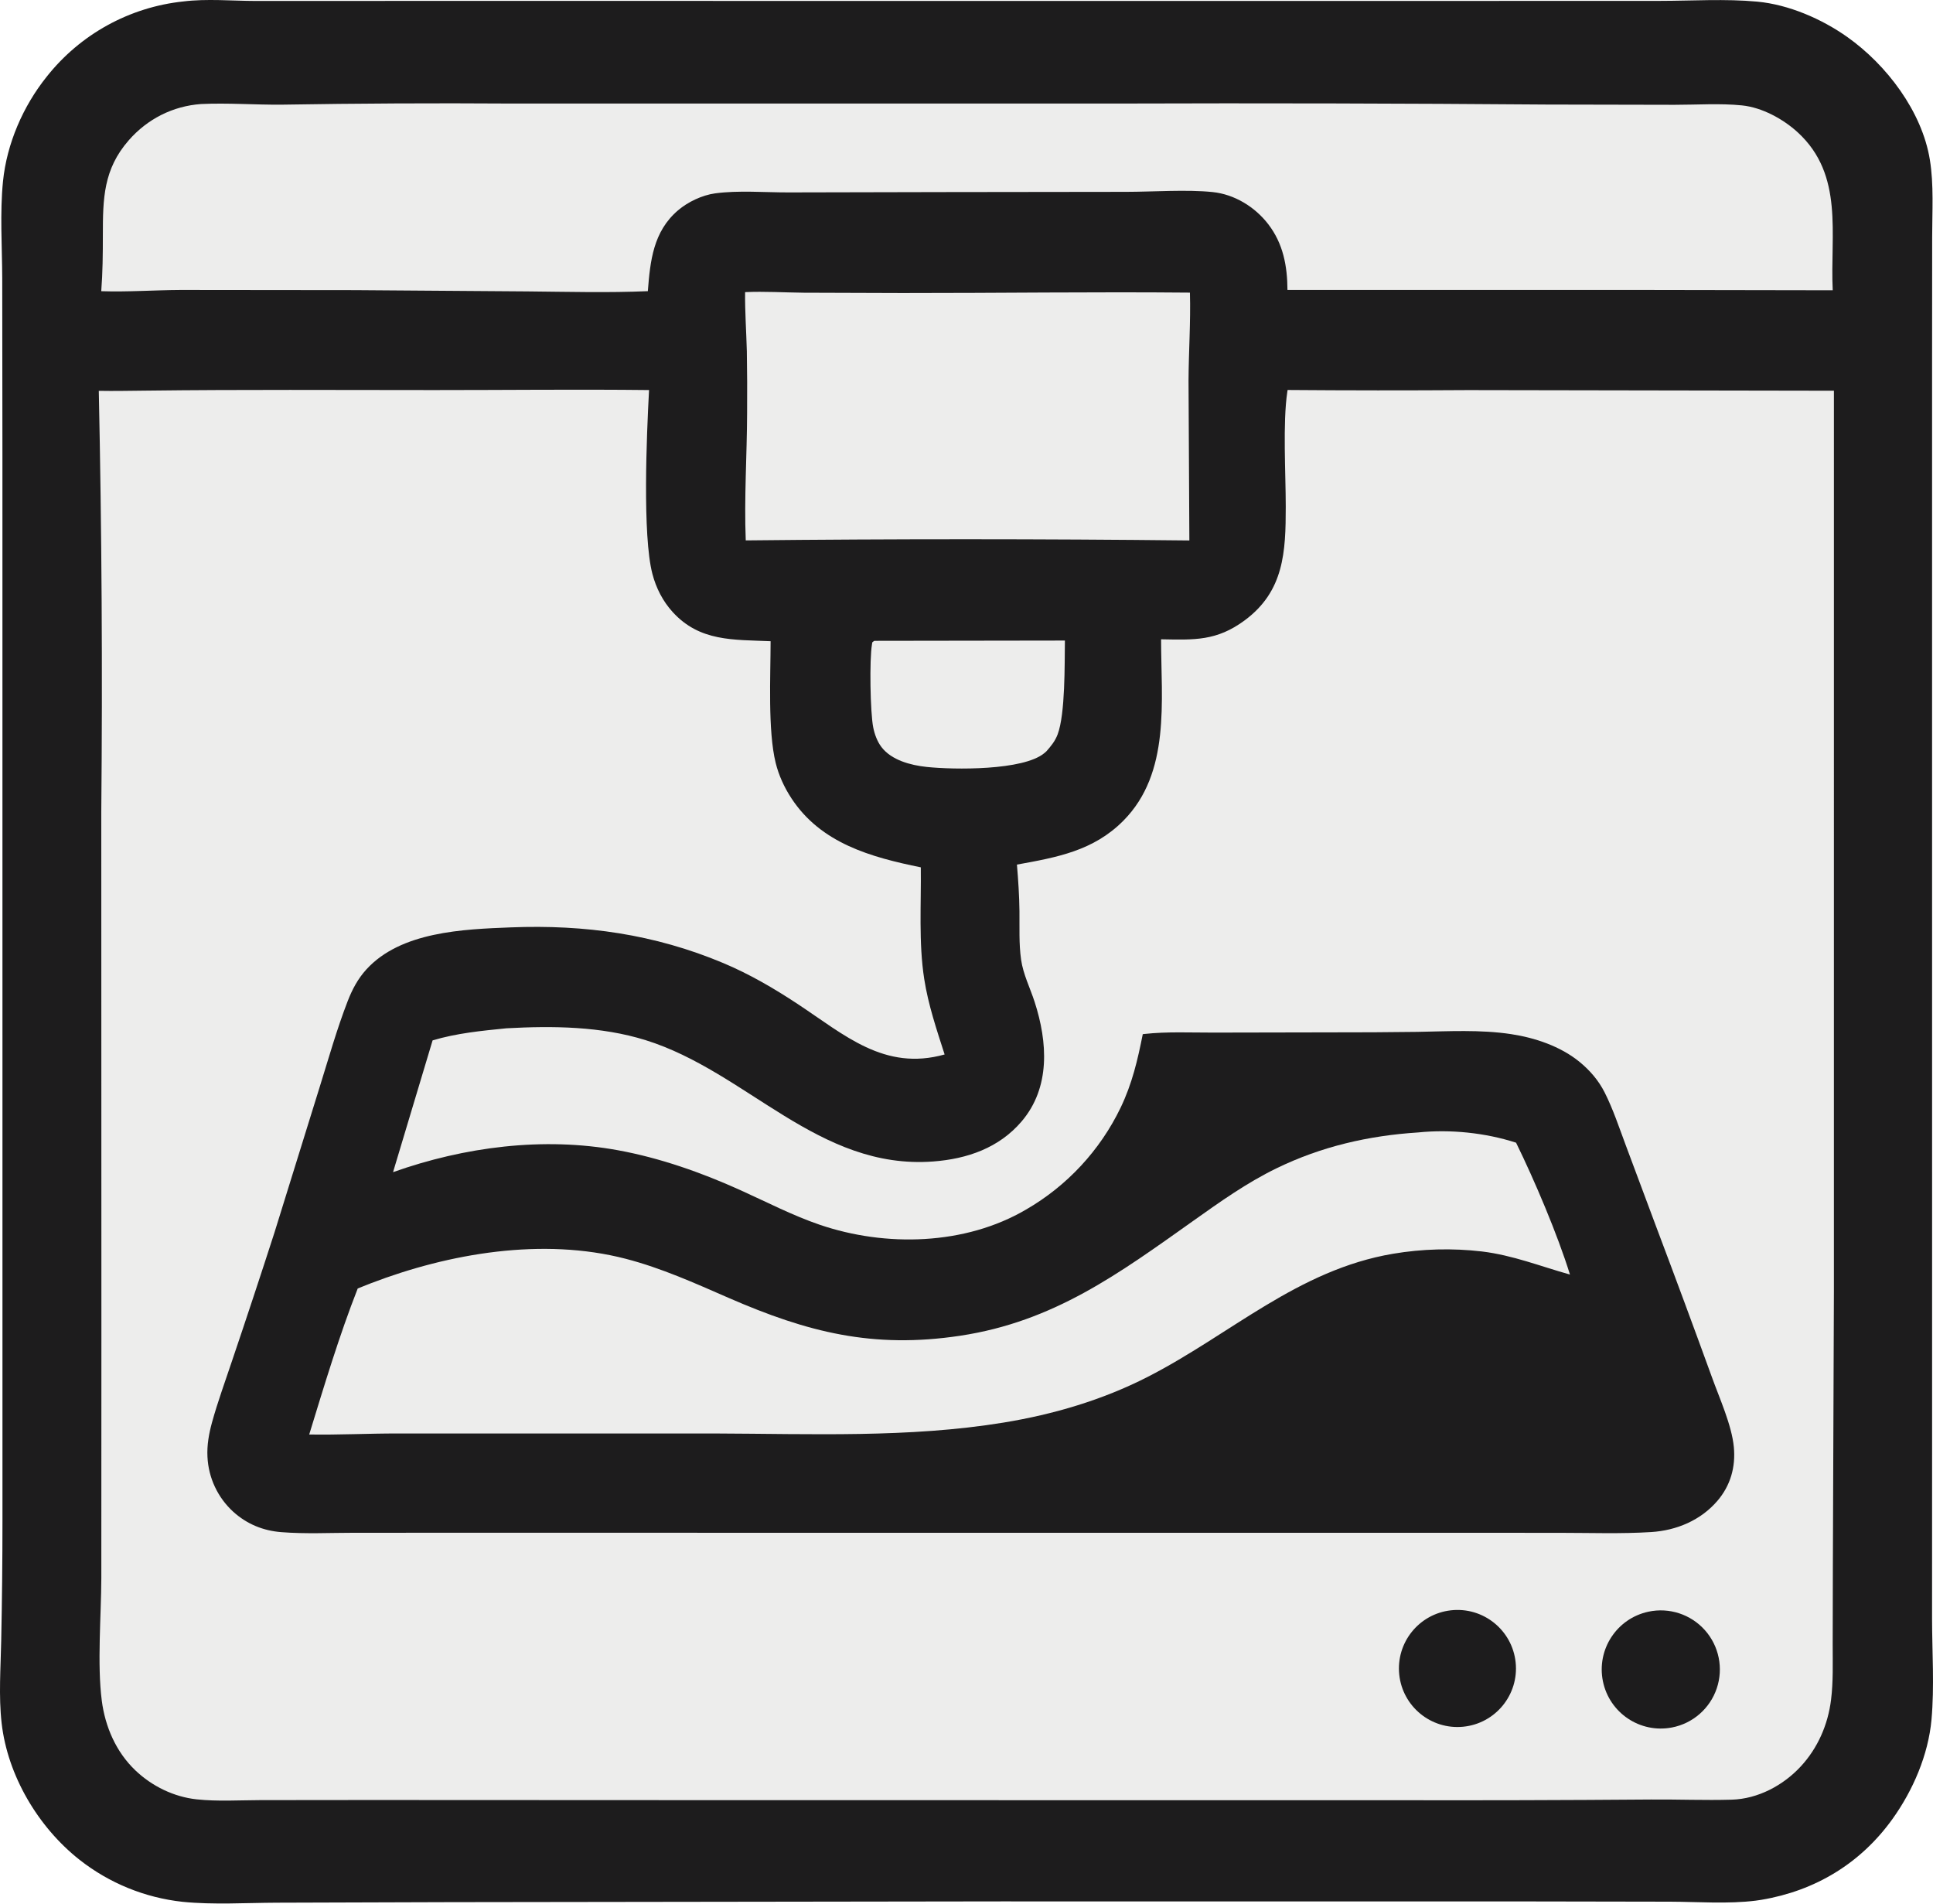
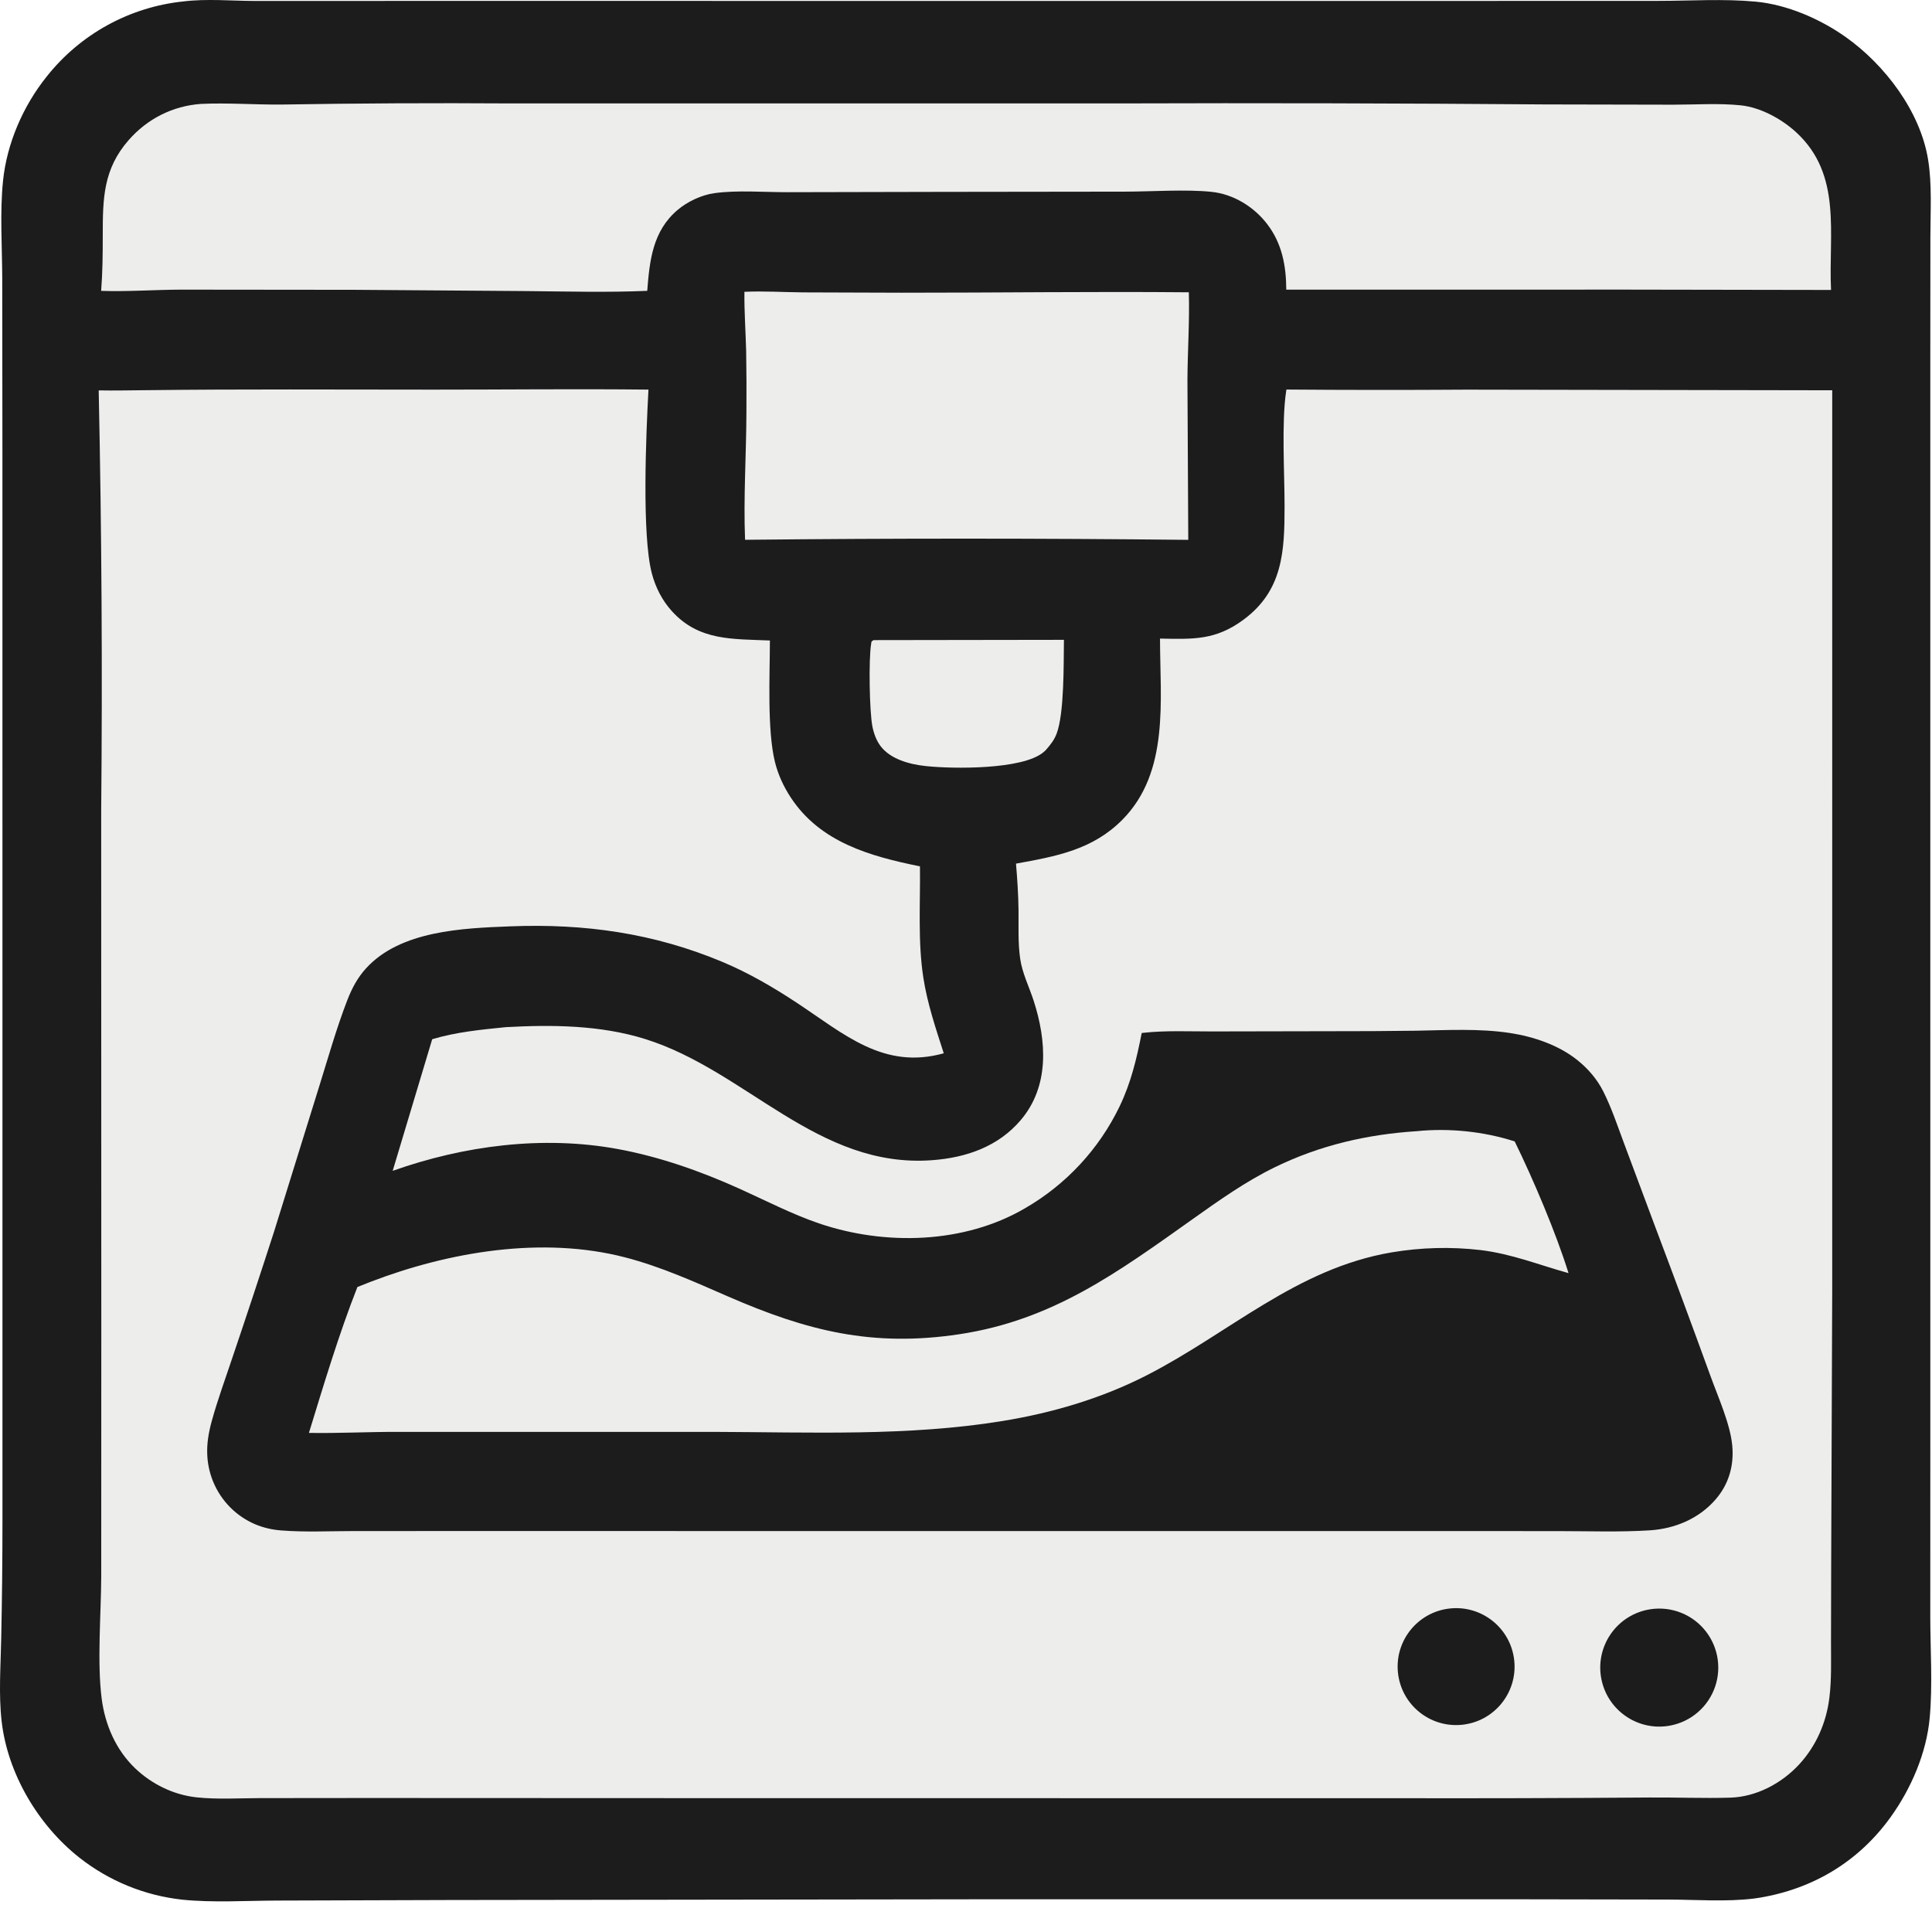
- <svg xmlns="http://www.w3.org/2000/svg" width="772.689" height="760.746" version="1.1" id="svg9">
+ <svg xmlns="http://www.w3.org/2000/svg" width="773" height="773" version="1.1" id="svg9">
  <defs id="defs9" />
  <path fill="#1d1c1d" d="m 73.348,0.571 c 9.152,-1.141 19.381,-0.224 28.624,-0.197 l 55.028,-0.014 191.917,0.001 240.167,0.003 74.493,-0.021 c 12.747,-0.009 26.162,-0.879 38.848,0.309 12.578,1.178 25.762,6.887 36.007,14.139 15.694,11.11 29.85,29.707 33.001,49.049 1.631,10.011 0.93,20.739 0.924,30.879 l -0.035,49.414 0.003,171.401 0.006,255.151 -0.017,76.224 c 0.018,13.25 0.964,27.143 -0.223,40.316 -1.273,14.126 -7.417,28.364 -15.645,39.808 -12.751,17.737 -30.89,28.647 -52.359,32.238 -0.747,0.128 -1.496,0.239 -2.248,0.332 -11.124,1.386 -23.052,0.46 -34.276,0.414 l -60.626,-0.105 -206.769,-0.008 -220.701,0.302 -68.735,0.216 c -12.393,0.047 -25.443,0.891 -37.751,-0.351 -15.034,-1.629 -29.307,-7.451 -41.192,-16.802 -16.506,-13.008 -28.755,-33.61 -31.139,-54.626 -1.231,-10.848 -0.374,-22.116 -0.17,-33.017 0.337,-15.991 0.505,-31.984 0.504,-47.978 l -0.002,-193.835 -0.013,-231.711 -0.078,-70.824 c -0.044,-12.747 -0.971,-26.196 0.311,-38.848 1.523,-15.025 8.018,-29.993 17.435,-41.743 13.429,-17.006 33.159,-27.866 54.711,-30.116 z" id="path2" />
  <path fill="#ededec" d="m 58.313,156.116 c 38.388,-0.468 76.811,-0.23 115.203,-0.223 28.634,0.005 57.307,-0.331 85.935,-0.008 l -0.025,0.453 c -0.934,17.451 -2.657,57.625 1.363,73.024 1.475,5.652 4.158,10.913 8.103,15.243 10.843,11.902 24.315,11.004 39.147,11.662 -0.016,13.83 -1.144,35.746 2.019,48.605 1.235,5.02 3.458,9.834 6.288,14.151 11.83,18.048 31.806,23.551 51.732,27.613 0.184,14.724 -0.9,30.027 1.364,44.608 1.604,10.329 4.969,20.262 8.157,30.182 -24.12,6.745 -39.997,-7.811 -58.848,-20.241 -9.431,-6.219 -19.22,-11.926 -29.656,-16.302 -27.491,-11.529 -55.188,-15.412 -84.87,-14.252 -19.126,0.748 -43.998,1.691 -57.773,16.805 -3.395,3.726 -5.649,7.981 -7.463,12.656 -4.298,11.077 -7.577,22.707 -11.115,34.054 l -18.184,58.523 c -5.53,17.132 -11.183,34.224 -16.959,51.275 -2.699,8.11 -5.701,16.251 -7.969,24.491 -1.248,4.535 -2.073,9.082 -1.831,13.802 0.397,8.411 4.12,16.32 10.349,21.986 5.432,4.886 11.877,7.527 19.131,8.105 9.686,0.772 19.769,0.252 29.494,0.252 l 53.093,-0.006 169.752,0.007 195.73,-0.002 63.087,0.024 c 12.107,10e-4 24.401,0.451 36.478,-0.307 10.106,-0.635 19.768,-4.682 26.444,-12.453 5.246,-6.105 7.347,-13.526 6.589,-21.521 -0.833,-8.796 -5.793,-19.627 -8.829,-28.107 -7.212,-19.849 -14.548,-39.652 -22.008,-59.408 l -12.401,-33.2 c -2.627,-7.02 -5.021,-14.302 -8.399,-20.996 -2.433,-4.825 -5.987,-8.938 -10.174,-12.333 -7.56,-6.131 -17.678,-9.536 -27.211,-10.981 -12.329,-1.869 -25.115,-1.119 -37.535,-0.903 -11.472,0.15 -22.944,0.215 -34.417,0.197 l -47.064,0.091 c -9.05,0.023 -18.539,-0.444 -27.526,0.545 l -0.706,0.082 c -2.066,10.385 -4.233,19.737 -8.867,29.396 -8.229,17.055 -21.4,31.239 -37.8,40.706 -24.312,14.273 -56.122,15.066 -82.519,6.052 -10.834,-3.7 -21.314,-9.146 -31.753,-13.855 -15.538,-7.011 -31.995,-12.818 -48.796,-15.897 -29.913,-5.481 -61.48,-1.355 -89.959,8.746 l 15.811,-52.661 c 9.615,-2.884 19.58,-3.835 29.523,-4.834 18.515,-1.009 37.781,-0.825 55.654,4.749 40.553,12.648 69.016,51.912 114.906,48.482 13.582,-1.016 26.314,-5.399 35.353,-15.994 11.606,-13.605 10.424,-31.691 5.212,-47.801 -1.813,-5.605 -4.569,-10.991 -5.405,-16.867 -0.911,-6.394 -0.581,-12.963 -0.655,-19.406 -0.072,-6.22 -0.49,-12.387 -1.009,-18.583 15.972,-2.904 30.579,-5.47 42.557,-17.558 18.946,-19.118 15.074,-47.875 15.063,-72.485 13.295,0.245 22.208,0.734 33.434,-7.578 15.759,-11.668 16.4,-27.369 16.403,-45.436 0.002,-13.249 -1.245,-33.446 0.624,-45.899 l 0.113,-0.727 c 24.063,0.191 48.127,0.205 72.19,0.042 l 146.193,0.251 -0.006,360.106 -0.417,110.787 -0.067,30.218 c -0.006,7.325 0.251,14.805 -0.656,22.083 -1.236,9.919 -5.279,19.232 -12.09,26.605 -7.032,7.612 -17.143,12.992 -27.604,13.297 -10.715,0.311 -21.537,-0.142 -32.269,-0.061 -34.34,0.265 -68.682,0.357 -103.023,0.277 l -257.655,-0.013 -151.582,-0.065 -43.693,0.043 c -8.357,0.03 -17.077,0.577 -25.37,-0.307 -9.156,-0.976 -17.904,-5.257 -24.547,-11.593 -7.708,-7.352 -12.066,-17.399 -13.417,-27.872 -1.879,-14.576 -0.24,-33.84 -0.182,-48.926 l 0.029,-97.772 -0.045,-208.581 c 0.522,-56.062 0.189,-112.128 -0.998,-168.18 6.265,0.124 12.557,-0.034 18.824,-0.082 z" id="path3" />
  <path fill="#1d1c1d" d="m 658.925,644.123 c 8.308,-1.782 16.933,1.037 22.585,7.382 5.651,6.345 7.458,15.237 4.73,23.285 -2.728,8.047 -9.569,14.008 -17.914,15.609 -12.708,2.437 -25.011,-5.808 -27.587,-18.489 -2.576,-12.68 5.534,-25.072 18.186,-27.787 z" id="path4" />
  <path fill="#1d1c1d" d="m 579.956,643.575 c 12.915,-1.465 24.546,7.879 25.901,20.805 1.354,12.926 -8.089,24.478 -21.026,25.722 -12.782,1.229 -24.165,-8.076 -25.503,-20.847 -1.338,-12.771 7.869,-24.233 20.628,-25.68 z" id="path5" />
  <path fill="#ededec" d="m 80.374,41.576 c 10.641,-0.501 21.498,0.341 32.169,0.254 30.471,-0.503 60.947,-0.653 91.421,-0.451 h 243.329 c 56.969,-0.185 113.939,-0.051 170.906,0.401 l 51.196,0.105 c 8.803,0.006 18.256,-0.652 26.994,0.245 7.976,0.819 16.436,5.439 22.267,10.8 18.572,17.076 12.851,40.731 13.951,63.084 l -80.139,-0.136 -137.825,0.002 c -0.047,-9.579 -1.712,-18.53 -7.688,-26.292 -5.33,-6.923 -13.495,-11.932 -22.258,-12.833 -10.382,-1.067 -23.733,-0.096 -34.507,-0.081 l -73.024,0.092 -62.029,0.133 c -9.434,0.021 -20.016,-0.89 -29.327,0.388 -5.14,0.706 -10.856,3.42 -14.787,6.78 -9.89,8.454 -11.114,20.146 -12.059,32.297 -15.994,0.691 -31.997,0.251 -47.998,0.099 l -69.04,-0.507 -69.676,-0.071 c -10.57,0.057 -21.222,0.844 -31.778,0.493 0.584,-7.511 0.642,-14.93 0.643,-22.459 0.003,-14.57 0.211,-26.258 10.348,-37.851 7.467,-8.539 17.624,-13.681 28.911,-14.492 z" id="path6" />
  <path fill="#ededec" d="m 566.895,452.587 c 12.873,-1.316 26.84,0.126 39.135,4.095 7.348,14.986 16.58,36.685 21.539,52.699 -11.927,-3.321 -22.774,-7.725 -35.249,-9.231 -11.808,-1.368 -23.75,-1.057 -35.472,0.922 -38.111,6.44 -64.896,32.233 -98.071,49.205 -18.06,9.239 -37.658,15.001 -57.633,18.267 -37.769,6.175 -76.983,4.477 -115.132,4.357 h -126.848 c -11.862,-0.032 -23.694,0.608 -35.563,0.406 5.983,-19.462 11.947,-39.416 19.398,-58.364 1.726,-0.71 3.462,-1.397 5.205,-2.061 31.485,-12.059 68.796,-18.393 101.933,-9.798 14.275,3.703 27.597,9.727 41.069,15.601 31.659,13.804 57.763,20.39 92.549,15.16 37.461,-5.632 63.376,-24.743 93.298,-45.978 10.718,-7.606 21.324,-15.16 33.181,-20.931 17.982,-8.753 36.811,-13.073 56.661,-14.349 z" id="path7" />
  <path fill="#ededec" d="m 297.843,116.75 c 7.738,-0.341 15.647,0.151 23.398,0.235 l 39.546,0.131 c 38.286,0.024 76.588,-0.523 114.87,-0.166 0.33,11.703 -0.503,23.491 -0.559,35.208 l 0.333,63.84 c -59.107,-0.64 -118.22,-0.648 -177.328,-0.025 -0.675,-16.921 0.49,-34.073 0.541,-51.024 0.066,-8.191 0.031,-16.382 -0.106,-24.572 -0.209,-7.875 -0.779,-15.748 -0.695,-23.627 z" id="path8" />
  <path fill="#ededec" d="m 349.504,256.113 76.177,-0.112 c -0.136,9.423 0.174,29.278 -2.899,37.481 -1.02,2.722 -2.629,4.663 -4.517,6.801 -0.261,0.236 -0.526,0.468 -0.795,0.695 -8.38,7.016 -36.151,6.694 -47.095,5.527 -6.325,-0.675 -14.011,-2.669 -18.033,-7.955 -1.702,-2.237 -2.747,-5.137 -3.289,-7.871 -1.195,-6.026 -1.532,-27.069 -0.502,-33.088 0.206,-1.207 -0.055,-0.741 0.953,-1.478 z" id="path9" />
</svg>
